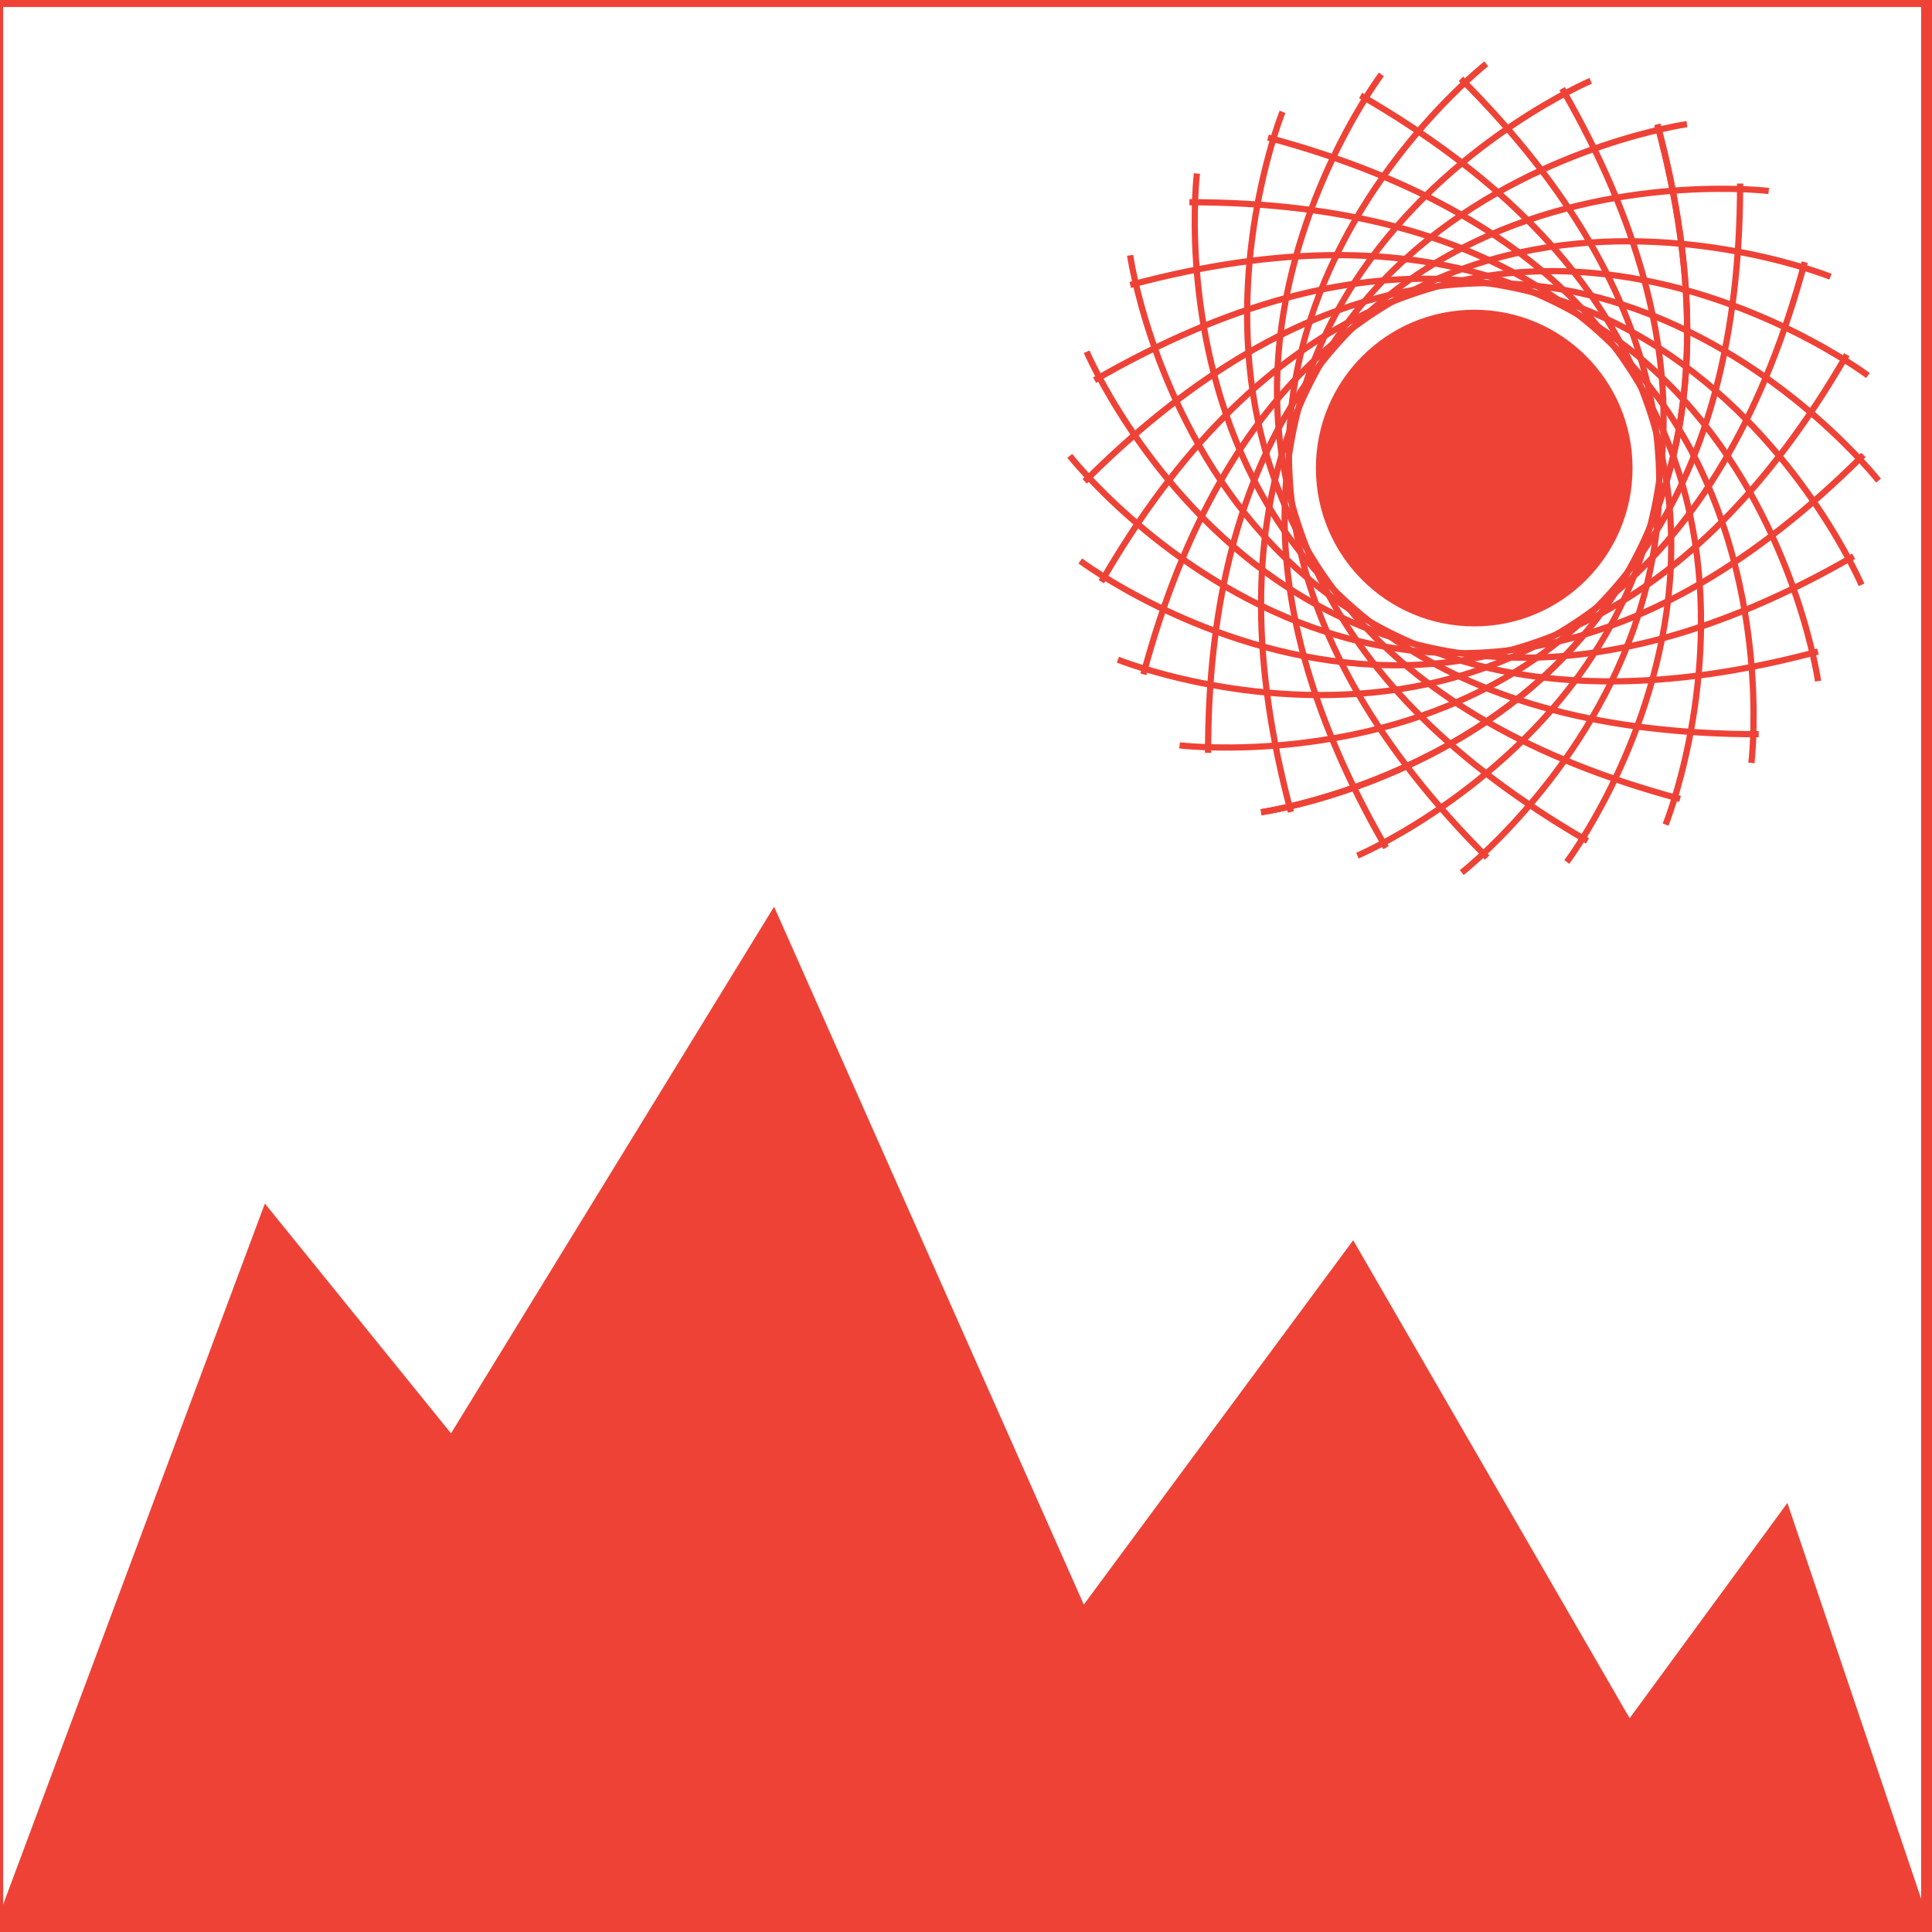
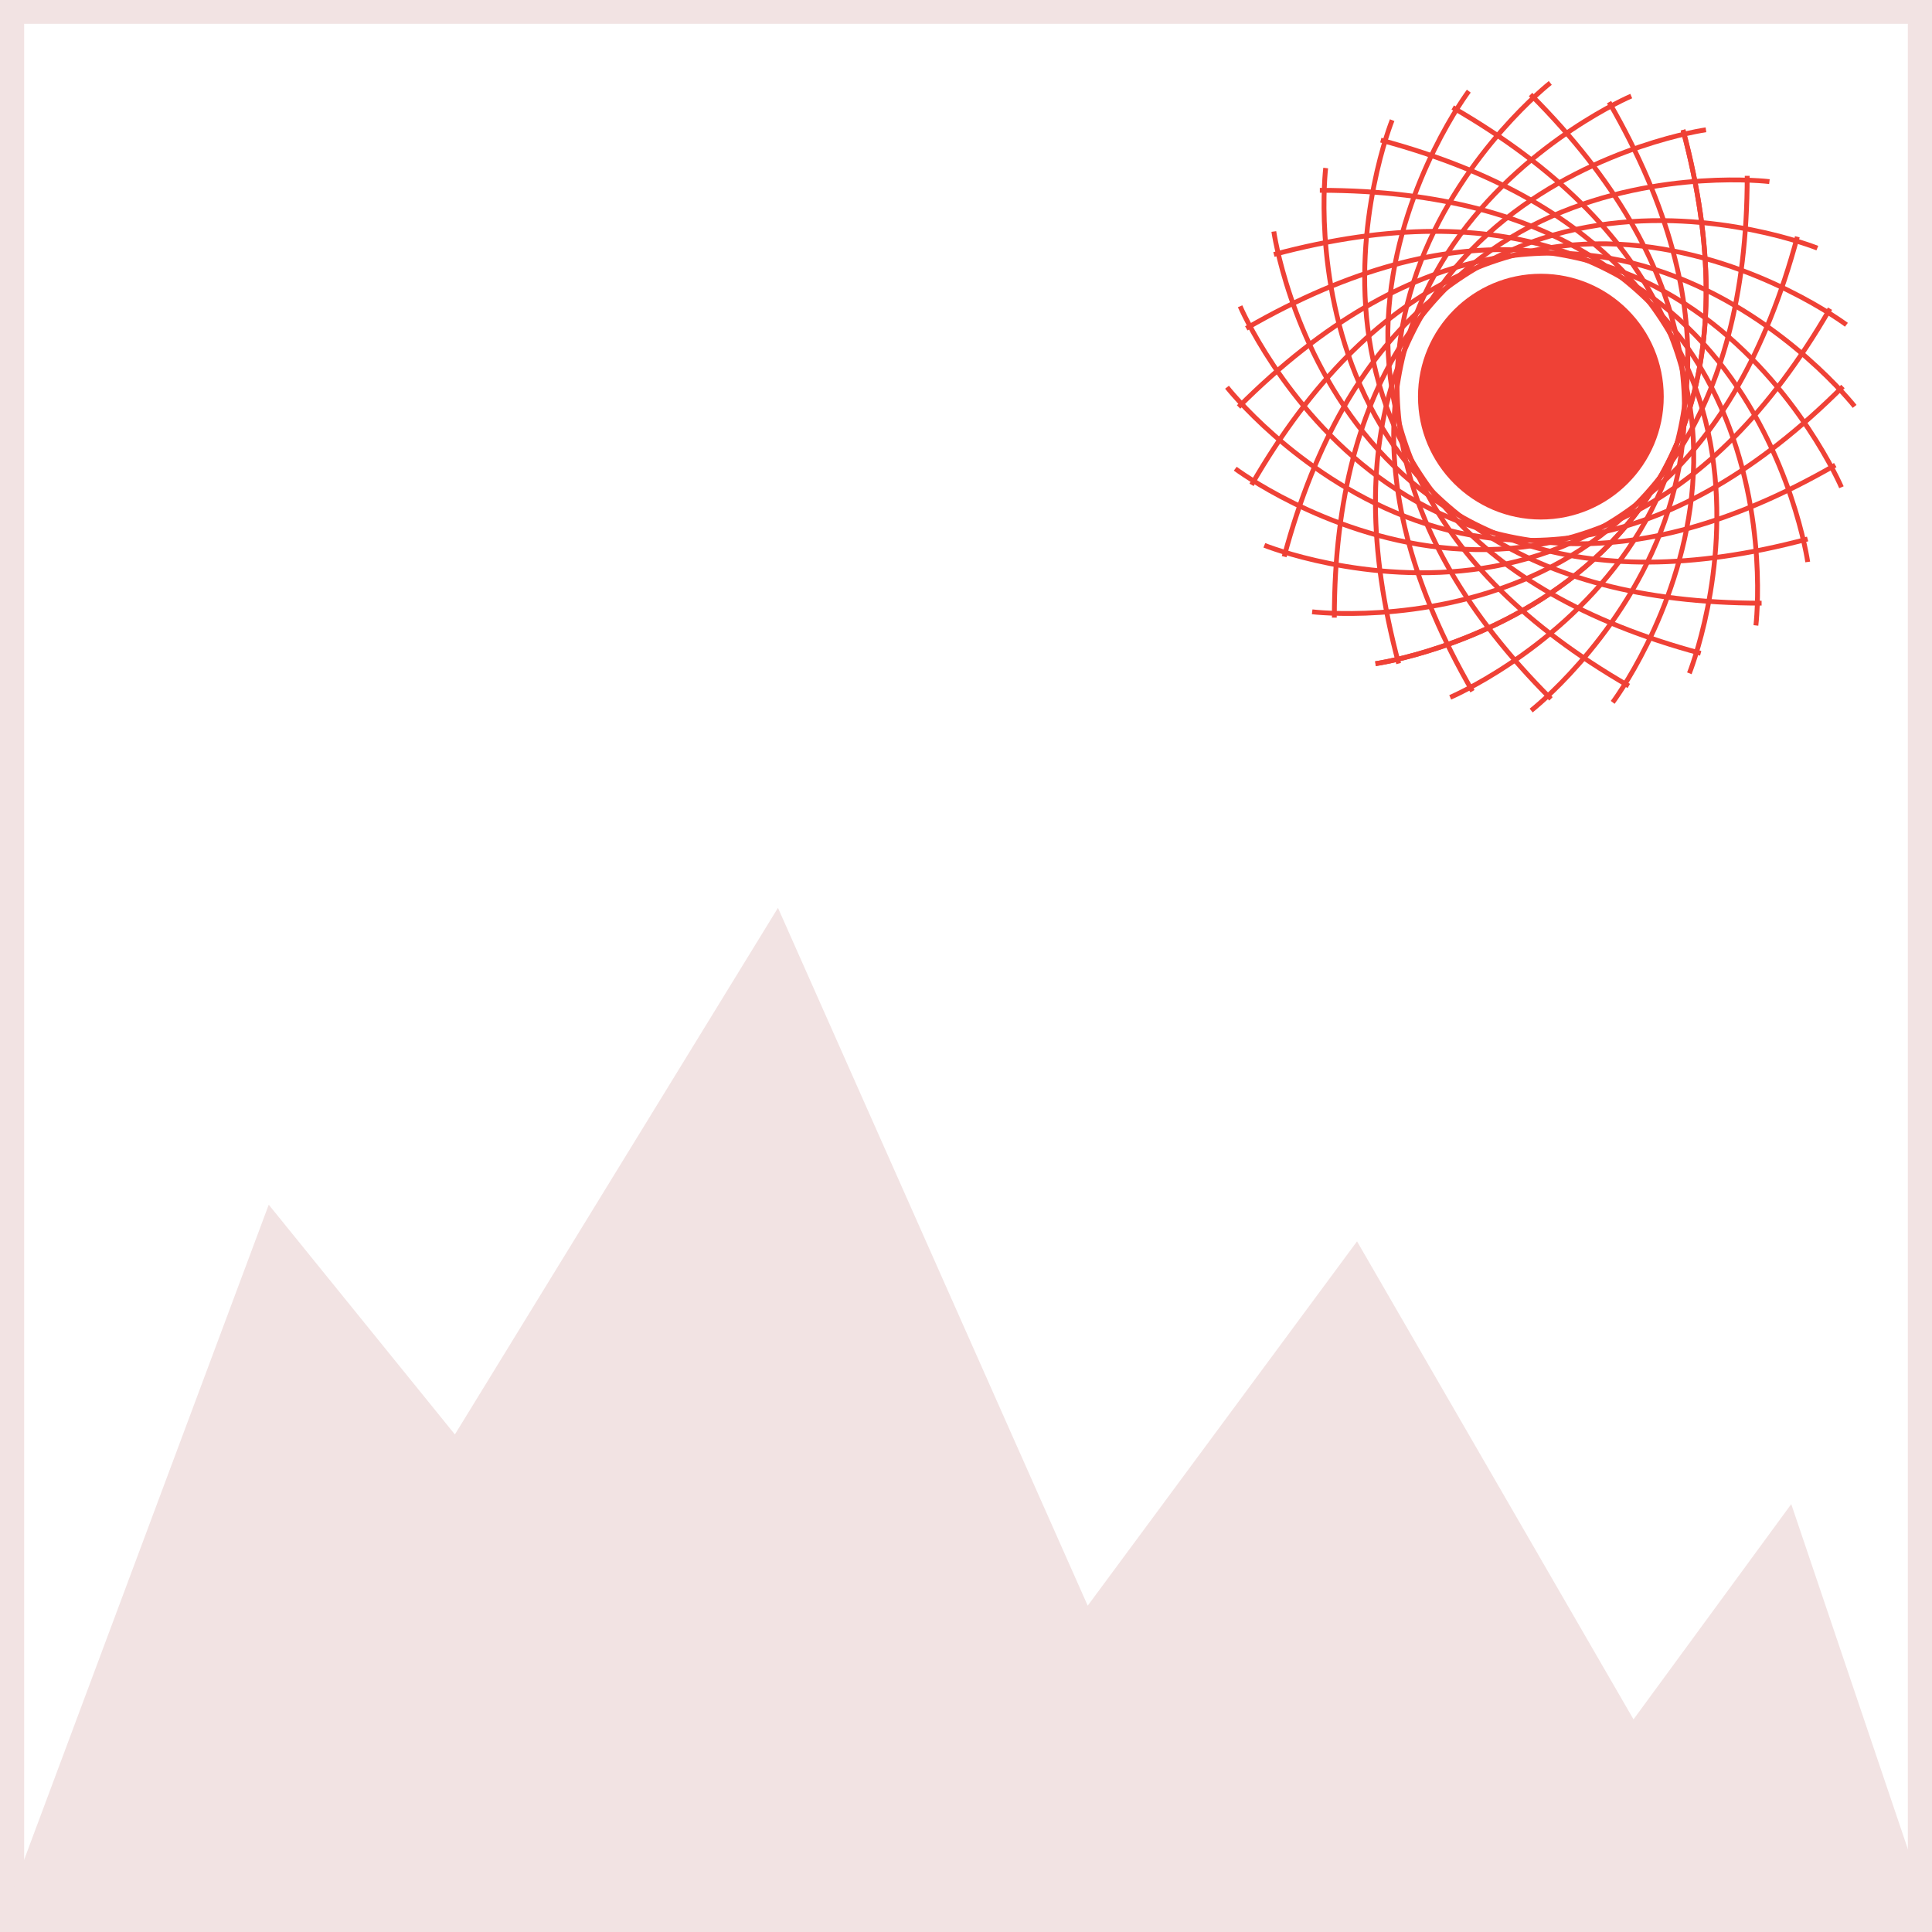
<svg xmlns="http://www.w3.org/2000/svg" version="1.1" x="0px" y="0px" width="40px" height="40px" viewBox="0 0 40 40" enable-background="new 0 0 40 40" xml:space="preserve">
  <g id="Layer_5">
</g>
  <g id="Layer_3">
</g>
  <g id="Layer_1">
- </g>
+     <g>
+       <rect y="-0.007" fill="none" stroke="#F2E3E3" stroke-miterlimit="10" width="40" height="40.007" />
+     </g>
+     <circle fill="#EF4136" cx="31.902" cy="8.212" r="2.544" />
+     <polyline fill="#F2E3E3" points="-0.059,40 5.564,24.942 9.418,29.699 16.107,18.796 22.52,33.244 28.096,25.701 33.82,35.598    37.086,31.141 40.08,40  " />
+     <g>
+       <path fill="none" stroke="#EF4136" stroke-width="0.1" stroke-miterlimit="10" d="M28.476,13.741c0,0,8.99-1.27,6.369-11.05" />
+       <path fill="none" stroke="#EF4136" stroke-width="0.1" stroke-miterlimit="10" d="M30.025,14.438c0,0,8.354-3.552,3.289-12.323" />
+       <path fill="none" stroke="#EF4136" stroke-width="0.1" stroke-miterlimit="10" d="M31.701,14.711c0,0,7.148-5.594-0.012-12.754" />
+       <path fill="none" stroke="#EF4136" stroke-width="0.1" stroke-miterlimit="10" d="M33.389,14.542c0,0,5.458-7.254-3.312-12.316" />
+       <path fill="none" stroke="#EF4136" stroke-width="0.1" stroke-miterlimit="10" d="M34.976,13.94c0,0,3.394-8.417-6.388-11.039" />
+       <path fill="none" stroke="#EF4136" stroke-width="0.1" stroke-miterlimit="10" d="M36.354,12.949c0,0,1.099-9.009-9.028-9.009" />
+       <path fill="none" stroke="#EF4136" stroke-width="0.1" stroke-miterlimit="10" d="M37.427,11.635c0,0-1.27-8.987-11.052-6.366" />
+       <path fill="none" stroke="#EF4136" stroke-width="0.1" stroke-miterlimit="10" d="M38.125,10.088c0,0-3.553-8.353-12.322-3.29" />
+       <path fill="none" stroke="#EF4136" stroke-width="0.1" stroke-miterlimit="10" d="M38.398,8.414c0,0-5.594-7.148-12.754,0.012" />
+       <path fill="none" stroke="#EF4136" stroke-width="0.1" stroke-miterlimit="10" d="M38.228,6.724c0,0-7.254-5.456-12.316,3.314" />
+       <path fill="none" stroke="#EF4136" stroke-width="0.1" stroke-miterlimit="10" d="M37.626,5.137c0,0-8.418-3.394-11.039,6.388" />
+       <path fill="none" stroke="#EF4136" stroke-width="0.1" stroke-miterlimit="10" d="M36.634,3.76c0,0-9.008-1.1-9.008,9.027" />
+       <path fill="none" stroke="#EF4136" stroke-width="0.1" stroke-miterlimit="10" d="M35.32,2.687c0,0-8.986,1.27-6.363,11.051" />
+       <path fill="none" stroke="#EF4136" stroke-width="0.1" stroke-miterlimit="10" d="M33.773,1.989c0,0-8.352,3.553-3.288,12.322" />
+       <path fill="none" stroke="#EF4136" stroke-width="0.1" stroke-miterlimit="10" d="M32.097,1.717c0,0-7.146,5.593,0.014,12.752" />
+       <path fill="none" stroke="#EF4136" stroke-width="0.1" stroke-miterlimit="10" d="M30.41,1.887c0,0-5.455,7.253,3.313,12.315" />
+       <path fill="none" stroke="#EF4136" stroke-width="0.1" stroke-miterlimit="10" d="M28.823,2.488c0,0-3.392,8.418,6.388,11.038" />
+       <path fill="none" stroke="#EF4136" stroke-width="0.1" stroke-miterlimit="10" d="M27.447,3.479c0,0-1.098,9.01,9.025,9.009" />
+       <path fill="none" stroke="#EF4136" stroke-width="0.1" stroke-miterlimit="10" d="M26.373,4.793c0,0,1.273,8.986,11.052,6.366" />
+       <path fill="none" stroke="#EF4136" stroke-width="0.1" stroke-miterlimit="10" d="M25.675,6.341c0,0,3.556,8.35,12.322,3.288" />
+       <path fill="none" stroke="#EF4136" stroke-width="0.1" stroke-miterlimit="10" d="M25.404,8.017c0,0,5.594,7.145,12.752-0.015" />
+       <path fill="none" stroke="#EF4136" stroke-width="0.1" stroke-miterlimit="10" d="M25.575,9.704c0,0,7.253,5.453,12.313-3.313" />
+       <path fill="none" stroke="#EF4136" stroke-width="0.1" stroke-miterlimit="10" d="M26.177,11.29c0,0,8.416,3.39,11.035-6.388" />
+       <path fill="none" stroke="#EF4136" stroke-width="0.1" stroke-miterlimit="10" d="M27.167,12.667c0,0,9.008,1.096,9.007-9.027" />
+       <path fill="none" stroke="#EF4136" stroke-width="0.1" stroke-miterlimit="10" d="M28.48,13.741c0,0,8.986-1.274,6.365-11.051" />
+     </g>
+   </g>
  <g id="Layer_2">
</g>
  <g id="Layer_4">
</g>
-   <g id="text">
-     <g>
-       <g id="Layer_1_4_">
-         <g>
-           <rect x="-0.08" fill="none" stroke="#EF4237" stroke-width="0.291" stroke-miterlimit="10" width="40" height="40" />
-         </g>
-         <circle fill="#EF4237" cx="30.522" cy="9.691" r="3.278" />
-         <polyline fill="#EF4237" points="-0.139,39.977 5.484,24.918 9.338,29.676 16.027,18.772 22.439,33.221 28.016,25.678      33.74,35.574 37.006,31.117 40,39.977    " />
-         <g>
-           <path fill="none" stroke="#EF4237" stroke-width="0.129" stroke-miterlimit="10" d="M26.107,16.816      c0,0,11.585-1.637,8.207-14.239" />
-           <path fill="none" stroke="#EF4237" stroke-width="0.129" stroke-miterlimit="10" d="M28.104,17.715      c0,0,10.764-4.577,4.238-15.88" />
-           <path fill="none" stroke="#EF4237" stroke-width="0.129" stroke-miterlimit="10" d="M30.264,18.066      c0,0,9.211-7.208-0.016-16.435" />
-           <path fill="none" stroke="#EF4237" stroke-width="0.129" stroke-miterlimit="10" d="M32.439,17.847      c0,0,7.033-9.348-4.268-15.871" />
-           <path fill="none" stroke="#EF4237" stroke-width="0.129" stroke-miterlimit="10" d="M34.484,17.073      c0,0,4.373-10.846-8.232-14.225" />
-           <path fill="none" stroke="#EF4237" stroke-width="0.129" stroke-miterlimit="10" d="M36.261,15.796      c0,0,1.414-11.609-11.636-11.609" />
-           <path fill="none" stroke="#EF4237" stroke-width="0.129" stroke-miterlimit="10" d="M37.641,14.102      c0,0-1.637-11.58-14.24-8.202" />
-           <path fill="none" stroke="#EF4237" stroke-width="0.129" stroke-miterlimit="10" d="M38.541,12.109      c0,0-4.578-10.763-15.879-4.238" />
-           <path fill="none" stroke="#EF4237" stroke-width="0.129" stroke-miterlimit="10" d="M38.893,9.951c0,0-7.207-9.21-16.434,0.016      " />
-           <path fill="none" stroke="#EF4237" stroke-width="0.129" stroke-miterlimit="10" d="M38.674,7.775c0,0-9.348-7.032-15.871,4.27      " />
-           <path fill="none" stroke="#EF4237" stroke-width="0.129" stroke-miterlimit="10" d="M37.898,5.729      c0,0-10.846-4.373-14.225,8.232" />
-           <path fill="none" stroke="#EF4237" stroke-width="0.129" stroke-miterlimit="10" d="M36.619,3.954      c0,0-11.607-1.417-11.607,11.633" />
-           <path fill="none" stroke="#EF4237" stroke-width="0.129" stroke-miterlimit="10" d="M34.927,2.57c0,0-11.579,1.637-8.2,14.241" />
-           <path fill="none" stroke="#EF4237" stroke-width="0.129" stroke-miterlimit="10" d="M32.934,1.673      c0,0-10.762,4.578-4.238,15.877" />
-           <path fill="none" stroke="#EF4237" stroke-width="0.129" stroke-miterlimit="10" d="M30.772,1.322      c0,0-9.208,7.208,0.019,16.432" />
-           <path fill="none" stroke="#EF4237" stroke-width="0.129" stroke-miterlimit="10" d="M28.6,1.541c0,0-7.029,9.348,4.268,15.87" />
-           <path fill="none" stroke="#EF4237" stroke-width="0.129" stroke-miterlimit="10" d="M26.553,2.316      c0,0-4.369,10.847,8.231,14.224" />
-           <path fill="none" stroke="#EF4237" stroke-width="0.129" stroke-miterlimit="10" d="M24.781,3.593      c0,0-1.416,11.61,11.631,11.608" />
-           <path fill="none" stroke="#EF4237" stroke-width="0.129" stroke-miterlimit="10" d="M23.398,5.286c0,0,1.64,11.58,14.24,8.204" />
-           <path fill="none" stroke="#EF4237" stroke-width="0.129" stroke-miterlimit="10" d="M22.498,7.282      c0,0,4.581,10.759,15.879,4.235" />
-           <path fill="none" stroke="#EF4237" stroke-width="0.129" stroke-miterlimit="10" d="M22.148,9.438c0,0,7.21,9.208,16.433-0.019      " />
-           <path fill="none" stroke="#EF4237" stroke-width="0.129" stroke-miterlimit="10" d="M22.367,11.614      c0,0,9.348,7.027,15.869-4.27" />
-           <path fill="none" stroke="#EF4237" stroke-width="0.129" stroke-miterlimit="10" d="M23.145,13.658      c0,0,10.845,4.368,14.22-8.231" />
-           <path fill="none" stroke="#EF4237" stroke-width="0.129" stroke-miterlimit="10" d="M24.422,15.432      c0,0,11.607,1.413,11.605-11.631" />
-           <path fill="none" stroke="#EF4237" stroke-width="0.129" stroke-miterlimit="10" d="M26.113,16.816      c0,0,11.579-1.642,8.201-14.24" />
-         </g>
-       </g>
-     </g>
-   </g>
</svg>
